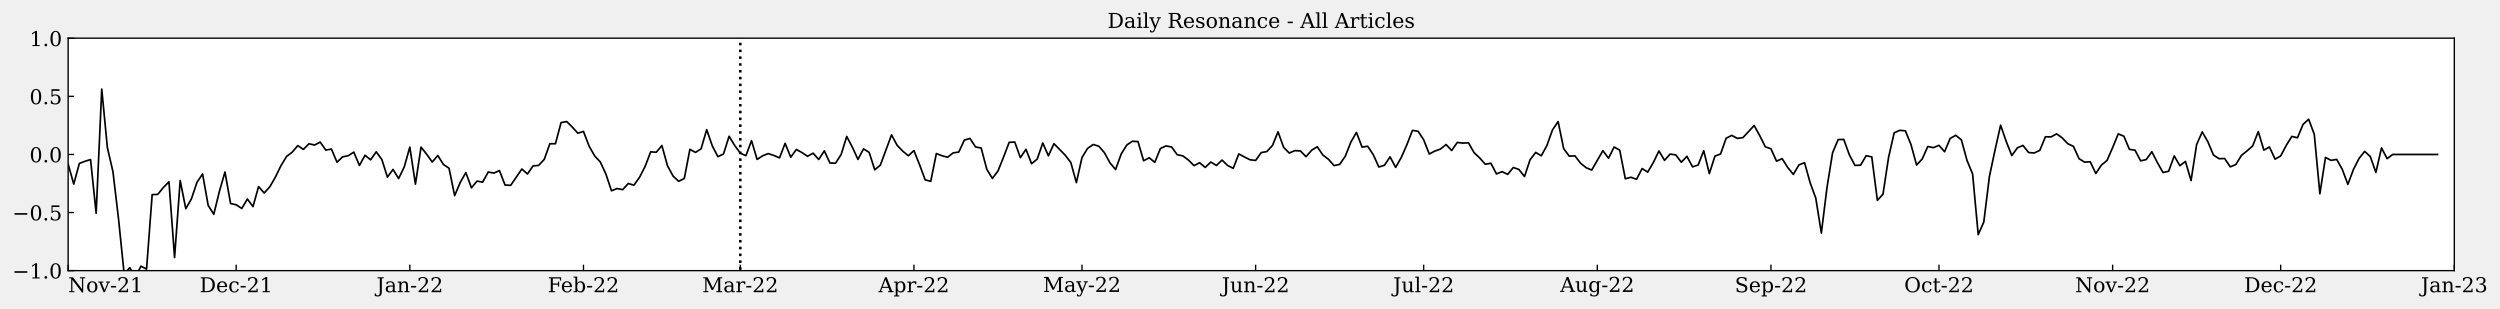
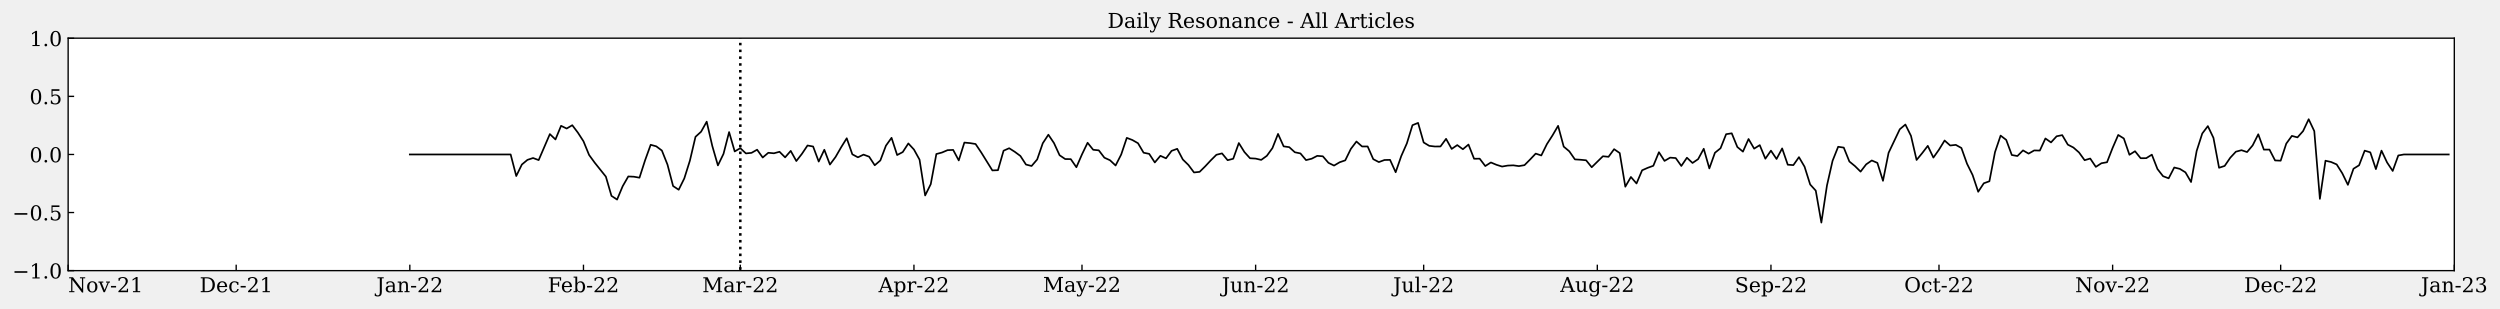
<svg xmlns="http://www.w3.org/2000/svg" xmlns:xlink="http://www.w3.org/1999/xlink" width="1461.55pt" height="180.532pt" viewBox="0 0 1461.55 180.532" version="1.1">
  <defs>
    <style type="text/css">*{stroke-linejoin: round; stroke-linecap: butt}</style>
  </defs>
  <g id="figure_1">
    <g id="patch_1">
      <path d="M 0 180.532  L 1461.55 180.532  L 1461.55 0  L 0 0  L 0 180.532  z " style="fill: none" />
    </g>
    <g id="axes_1">
      <g id="patch_2">
        <path d="M 39.839 158.218  L 1434.839 158.218  L 1434.839 22.318  L 39.839 22.318  z " style="fill: #ffffff" />
      </g>
      <g id="matplotlib.axis_1">
        <g id="xtick_1">
          <g id="line2d_1">
            <defs>
-               <path id="mb154a96043" d="M 0 0  L 0 -3.5  " style="stroke: #000000; stroke-width: 0.8" />
+               <path id="m4c024d1e20" d="M 0 0  L 0 -3.5  " style="stroke: #000000; stroke-width: 0.8" />
            </defs>
            <g>
-               <use xlink:href="#mb154a96043" x="39.839" y="158.218" style="stroke: #000000; stroke-width: 0.8" />
+               <use xlink:href="#m4c024d1e20" x="39.839" y="158.218" style="stroke: #000000; stroke-width: 0.8" />
            </g>
          </g>
          <g id="text_1">
            <g transform="translate(39.83937 170.8363)scale(0.12 -0.12)">
              <defs>
                <path id="DejaVuSerif-4e" d="M 313 0  L 313 331  L 941 331  L 941 4331  L 313 4331  L 313 4666  L 1509 4666  L 4306 984  L 4306 4331  L 3681 4331  L 3681 4666  L 5319 4666  L 5319 4331  L 4691 4331  L 4691 -91  L 4313 -91  L 1325 3841  L 1325 331  L 1953 331  L 1953 0  L 313 0  z " transform="scale(0.015625)" />
                <path id="DejaVuSerif-6f" d="M 1925 219  Q 2388 219 2623 584  Q 2859 950 2859 1663  Q 2859 2375 2623 2739  Q 2388 3103 1925 3103  Q 1463 3103 1227 2739  Q 991 2375 991 1663  Q 991 950 1228 584  Q 1466 219 1925 219  z M 1925 -91  Q 1200 -91 759 389  Q 319 869 319 1663  Q 319 2456 758 2934  Q 1197 3413 1925 3413  Q 2653 3413 3092 2934  Q 3531 2456 3531 1663  Q 3531 869 3092 389  Q 2653 -91 1925 -91  z " transform="scale(0.015625)" />
                <path id="DejaVuSerif-76" d="M 1581 0  L 359 2988  L -19 2988  L -19 3322  L 1509 3322  L 1509 2988  L 978 2988  L 1913 703  L 2847 2988  L 2350 2988  L 2350 3322  L 3597 3322  L 3597 2988  L 3225 2988  L 2003 0  L 1581 0  z " transform="scale(0.015625)" />
                <path id="DejaVuSerif-2d" d="M 281 1959  L 1881 1959  L 1881 1472  L 281 1472  L 281 1959  z " transform="scale(0.015625)" />
                <path id="DejaVuSerif-32" d="M 819 3553  L 469 3553  L 469 4384  Q 803 4563 1142 4656  Q 1481 4750 1806 4750  Q 2534 4750 2956 4397  Q 3378 4044 3378 3438  Q 3378 2753 2422 1800  Q 2347 1728 2309 1691  L 1131 513  L 3078 513  L 3078 1088  L 3444 1088  L 3444 0  L 434 0  L 434 341  L 1850 1753  Q 2319 2222 2519 2614  Q 2719 3006 2719 3438  Q 2719 3909 2473 4175  Q 2228 4441 1797 4441  Q 1350 4441 1106 4219  Q 863 3997 819 3553  z " transform="scale(0.015625)" />
                <path id="DejaVuSerif-31" d="M 909 0  L 909 331  L 1722 331  L 1722 4213  L 781 3603  L 781 4013  L 1919 4750  L 2350 4750  L 2350 331  L 3163 331  L 3163 0  L 909 0  z " transform="scale(0.015625)" />
              </defs>
              <use xlink:href="#DejaVuSerif-4e" />
              <use xlink:href="#DejaVuSerif-6f" x="87.5" />
              <use xlink:href="#DejaVuSerif-76" x="147.705" />
              <use xlink:href="#DejaVuSerif-2d" x="204.199" />
              <use xlink:href="#DejaVuSerif-32" x="237.988" />
              <use xlink:href="#DejaVuSerif-31" x="301.611" />
            </g>
          </g>
        </g>
        <g id="xtick_2">
          <g id="line2d_2">
            <g>
-               <use xlink:href="#mb154a96043" x="138.079" y="158.218" style="stroke: #000000; stroke-width: 0.8" />
+               <use xlink:href="#m4c024d1e20" x="138.079" y="158.218" style="stroke: #000000; stroke-width: 0.8" />
            </g>
          </g>
          <g id="text_2">
            <g transform="translate(116.6944 170.8363)scale(0.12 -0.12)">
              <defs>
                <path id="DejaVuSerif-44" d="M 1581 331  L 2163 331  Q 3072 331 3558 850  Q 4044 1369 4044 2338  Q 4044 3306 3559 3818  Q 3075 4331 2163 4331  L 1581 4331  L 1581 331  z M 353 0  L 353 331  L 947 331  L 947 4331  L 353 4331  L 353 4666  L 2209 4666  Q 3416 4666 4089 4050  Q 4763 3434 4763 2338  Q 4763 1238 4088 619  Q 3413 0 2209 0  L 353 0  z " transform="scale(0.015625)" />
                <path id="DejaVuSerif-65" d="M 3469 1600  L 991 1600  L 991 1575  Q 991 903 1244 561  Q 1497 219 1991 219  Q 2369 219 2611 417  Q 2853 616 2950 1006  L 3413 1006  Q 3275 459 2904 184  Q 2534 -91 1931 -91  Q 1203 -91 761 389  Q 319 869 319 1663  Q 319 2450 753 2931  Q 1188 3413 1894 3413  Q 2647 3413 3050 2948  Q 3453 2484 3469 1600  z M 2791 1931  Q 2772 2513 2545 2808  Q 2319 3103 1894 3103  Q 1497 3103 1269 2806  Q 1041 2509 991 1931  L 2791 1931  z " transform="scale(0.015625)" />
                <path id="DejaVuSerif-63" d="M 3291 997  Q 3169 466 2822 187  Q 2475 -91 1925 -91  Q 1200 -91 759 389  Q 319 869 319 1663  Q 319 2459 759 2936  Q 1200 3413 1925 3413  Q 2241 3413 2553 3339  Q 2866 3266 3181 3116  L 3181 2266  L 2847 2266  Q 2781 2703 2561 2903  Q 2341 3103 1931 3103  Q 1466 3103 1228 2742  Q 991 2381 991 1663  Q 991 944 1227 581  Q 1463 219 1931 219  Q 2303 219 2525 412  Q 2747 606 2828 997  L 3291 997  z " transform="scale(0.015625)" />
              </defs>
              <use xlink:href="#DejaVuSerif-44" />
              <use xlink:href="#DejaVuSerif-65" x="80.176" />
              <use xlink:href="#DejaVuSerif-63" x="139.355" />
              <use xlink:href="#DejaVuSerif-2d" x="195.361" />
              <use xlink:href="#DejaVuSerif-32" x="229.15" />
              <use xlink:href="#DejaVuSerif-31" x="292.773" />
            </g>
          </g>
        </g>
        <g id="xtick_3">
          <g id="line2d_3">
            <g>
-               <use xlink:href="#mb154a96043" x="239.593" y="158.218" style="stroke: #000000; stroke-width: 0.8" />
+               <use xlink:href="#m4c024d1e20" x="239.593" y="158.218" style="stroke: #000000; stroke-width: 0.8" />
            </g>
          </g>
          <g id="text_3">
            <g transform="translate(220.0826 170.8363)scale(0.12 -0.12)">
              <defs>
                <path id="DejaVuSerif-4a" d="M -538 -1119  L -538 -384  L -181 -384  Q -172 -694 -34 -845  Q 103 -997 378 -997  Q 750 -997 897 -762  Q 1044 -528 1044 153  L 1044 4331  L 319 4331  L 319 4666  L 2272 4666  L 2272 4331  L 1678 4331  L 1678 128  Q 1678 -644 1368 -987  Q 1059 -1331 372 -1331  Q 150 -1331 -79 -1278  Q -309 -1225 -538 -1119  z " transform="scale(0.015625)" />
                <path id="DejaVuSerif-61" d="M 2547 1044  L 2547 1747  L 1806 1747  Q 1378 1747 1168 1562  Q 959 1378 959 997  Q 959 650 1171 447  Q 1384 244 1747 244  Q 2106 244 2326 466  Q 2547 688 2547 1044  z M 3122 2075  L 3122 331  L 3634 331  L 3634 0  L 2547 0  L 2547 359  Q 2356 128 2106 18  Q 1856 -91 1522 -91  Q 969 -91 644 203  Q 319 497 319 997  Q 319 1513 691 1797  Q 1063 2081 1741 2081  L 2547 2081  L 2547 2309  Q 2547 2688 2317 2895  Q 2088 3103 1672 3103  Q 1328 3103 1125 2947  Q 922 2791 872 2484  L 575 2484  L 575 3156  Q 875 3284 1158 3348  Q 1441 3413 1709 3413  Q 2400 3413 2761 3070  Q 3122 2728 3122 2075  z " transform="scale(0.015625)" />
                <path id="DejaVuSerif-6e" d="M 263 0  L 263 331  L 781 331  L 781 2988  L 231 2988  L 231 3322  L 1356 3322  L 1356 2731  Q 1516 3069 1770 3241  Q 2025 3413 2363 3413  Q 2913 3413 3172 3097  Q 3431 2781 3431 2113  L 3431 331  L 3944 331  L 3944 0  L 2356 0  L 2356 331  L 2853 331  L 2853 1931  Q 2853 2541 2703 2767  Q 2553 2994 2175 2994  Q 1775 2994 1565 2701  Q 1356 2409 1356 1850  L 1356 331  L 1856 331  L 1856 0  L 263 0  z " transform="scale(0.015625)" />
              </defs>
              <use xlink:href="#DejaVuSerif-4a" />
              <use xlink:href="#DejaVuSerif-61" x="40.088" />
              <use xlink:href="#DejaVuSerif-6e" x="99.707" />
              <use xlink:href="#DejaVuSerif-2d" x="164.111" />
              <use xlink:href="#DejaVuSerif-32" x="197.9" />
              <use xlink:href="#DejaVuSerif-32" x="261.523" />
            </g>
          </g>
        </g>
        <g id="xtick_4">
          <g id="line2d_4">
            <g>
-               <use xlink:href="#mb154a96043" x="341.107" y="158.218" style="stroke: #000000; stroke-width: 0.8" />
+               <use xlink:href="#m4c024d1e20" x="341.107" y="158.218" style="stroke: #000000; stroke-width: 0.8" />
            </g>
          </g>
          <g id="text_4">
            <g transform="translate(320.2185 170.8363)scale(0.12 -0.12)">
              <defs>
                <path id="DejaVuSerif-46" d="M 353 0  L 353 331  L 947 331  L 947 4331  L 353 4331  L 353 4666  L 4172 4666  L 4172 3628  L 3788 3628  L 3788 4281  L 1581 4281  L 1581 2719  L 3175 2719  L 3175 3303  L 3559 3303  L 3559 1753  L 3175 1753  L 3175 2338  L 1581 2338  L 1581 331  L 2328 331  L 2328 0  L 353 0  z " transform="scale(0.015625)" />
                <path id="DejaVuSerif-62" d="M 738 331  L 738 4531  L 184 4531  L 184 4863  L 1313 4863  L 1313 2803  Q 1481 3116 1742 3264  Q 2003 3413 2388 3413  Q 3000 3413 3387 2928  Q 3775 2444 3775 1663  Q 3775 881 3387 395  Q 3000 -91 2388 -91  Q 2003 -91 1742 57  Q 1481 206 1313 519  L 1313 0  L 184 0  L 184 331  L 738 331  z M 1313 1497  Q 1313 897 1542 583  Q 1772 269 2209 269  Q 2650 269 2876 622  Q 3103 975 3103 1663  Q 3103 2353 2876 2703  Q 2650 3053 2209 3053  Q 1772 3053 1542 2737  Q 1313 2422 1313 1825  L 1313 1497  z " transform="scale(0.015625)" />
              </defs>
              <use xlink:href="#DejaVuSerif-46" />
              <use xlink:href="#DejaVuSerif-65" x="63.885" />
              <use xlink:href="#DejaVuSerif-62" x="123.064" />
              <use xlink:href="#DejaVuSerif-2d" x="187.078" />
              <use xlink:href="#DejaVuSerif-32" x="220.867" />
              <use xlink:href="#DejaVuSerif-32" x="284.49" />
            </g>
          </g>
        </g>
        <g id="xtick_5">
          <g id="line2d_5">
            <g>
-               <use xlink:href="#mb154a96043" x="432.797" y="158.218" style="stroke: #000000; stroke-width: 0.8" />
+               <use xlink:href="#m4c024d1e20" x="432.797" y="158.218" style="stroke: #000000; stroke-width: 0.8" />
            </g>
          </g>
          <g id="text_5">
            <g transform="translate(410.5456 170.8363)scale(0.12 -0.12)">
              <defs>
                <path id="DejaVuSerif-4d" d="M 353 0  L 353 331  L 947 331  L 947 4331  L 319 4331  L 319 4666  L 1678 4666  L 3316 1344  L 4953 4666  L 6228 4666  L 6228 4331  L 5606 4331  L 5606 331  L 6203 331  L 6203 0  L 4378 0  L 4378 331  L 4972 331  L 4972 3938  L 3372 684  L 2931 684  L 1331 3938  L 1331 331  L 1925 331  L 1925 0  L 353 0  z " transform="scale(0.015625)" />
                <path id="DejaVuSerif-72" d="M 3059 3328  L 3059 2497  L 2728 2497  Q 2713 2744 2591 2866  Q 2469 2988 2234 2988  Q 1809 2988 1582 2694  Q 1356 2400 1356 1850  L 1356 331  L 2022 331  L 2022 0  L 263 0  L 263 331  L 781 331  L 781 2994  L 231 2994  L 231 3322  L 1356 3322  L 1356 2731  Q 1525 3078 1790 3245  Q 2056 3413 2438 3413  Q 2578 3413 2733 3391  Q 2888 3369 3059 3328  z " transform="scale(0.015625)" />
              </defs>
              <use xlink:href="#DejaVuSerif-4d" />
              <use xlink:href="#DejaVuSerif-61" x="102.393" />
              <use xlink:href="#DejaVuSerif-72" x="162.012" />
              <use xlink:href="#DejaVuSerif-2d" x="209.814" />
              <use xlink:href="#DejaVuSerif-32" x="243.604" />
              <use xlink:href="#DejaVuSerif-32" x="307.227" />
            </g>
          </g>
        </g>
        <g id="xtick_6">
          <g id="line2d_6">
            <g>
-               <use xlink:href="#mb154a96043" x="534.311" y="158.218" style="stroke: #000000; stroke-width: 0.8" />
+               <use xlink:href="#m4c024d1e20" x="534.311" y="158.218" style="stroke: #000000; stroke-width: 0.8" />
            </g>
          </g>
          <g id="text_6">
            <g transform="translate(513.6065 170.8363)scale(0.12 -0.12)">
              <defs>
                <path id="DejaVuSerif-41" d="M 1281 1691  L 2994 1691  L 2138 3909  L 1281 1691  z M -38 0  L -38 331  L 372 331  L 2034 4666  L 2559 4666  L 4225 331  L 4684 331  L 4684 0  L 2988 0  L 2988 331  L 3506 331  L 3116 1356  L 1153 1356  L 763 331  L 1275 331  L 1275 0  L -38 0  z " transform="scale(0.015625)" />
                <path id="DejaVuSerif-70" d="M 1313 1825  L 1313 1497  Q 1313 897 1542 583  Q 1772 269 2209 269  Q 2650 269 2876 622  Q 3103 975 3103 1663  Q 3103 2353 2876 2703  Q 2650 3053 2209 3053  Q 1772 3053 1542 2737  Q 1313 2422 1313 1825  z M 738 2988  L 184 2988  L 184 3322  L 1313 3322  L 1313 2803  Q 1481 3116 1742 3264  Q 2003 3413 2388 3413  Q 3000 3413 3387 2928  Q 3775 2444 3775 1663  Q 3775 881 3387 395  Q 3000 -91 2388 -91  Q 2003 -91 1742 57  Q 1481 206 1313 519  L 1313 -997  L 1856 -997  L 1856 -1331  L 184 -1331  L 184 -997  L 738 -997  L 738 2988  z " transform="scale(0.015625)" />
              </defs>
              <use xlink:href="#DejaVuSerif-41" />
              <use xlink:href="#DejaVuSerif-70" x="72.217" />
              <use xlink:href="#DejaVuSerif-72" x="136.23" />
              <use xlink:href="#DejaVuSerif-2d" x="184.033" />
              <use xlink:href="#DejaVuSerif-32" x="217.822" />
              <use xlink:href="#DejaVuSerif-32" x="281.445" />
            </g>
          </g>
        </g>
        <g id="xtick_7">
          <g id="line2d_7">
            <g>
-               <use xlink:href="#mb154a96043" x="632.551" y="158.218" style="stroke: #000000; stroke-width: 0.8" />
+               <use xlink:href="#m4c024d1e20" x="632.551" y="158.218" style="stroke: #000000; stroke-width: 0.8" />
            </g>
          </g>
          <g id="text_7">
            <g transform="translate(609.7769 170.6656)scale(0.12 -0.12)">
              <defs>
                <path id="DejaVuSerif-79" d="M 1381 -609  L 1600 -56  L 359 2988  L -19 2988  L -19 3322  L 1509 3322  L 1509 2988  L 978 2988  L 1913 703  L 2847 2988  L 2350 2988  L 2350 3322  L 3597 3322  L 3597 2988  L 3225 2988  L 1703 -750  Q 1547 -1138 1356 -1280  Q 1166 -1422 819 -1422  Q 672 -1422 517 -1397  Q 363 -1372 206 -1325  L 206 -691  L 500 -691  Q 519 -903 608 -995  Q 697 -1088 884 -1088  Q 1056 -1088 1161 -992  Q 1266 -897 1381 -609  z " transform="scale(0.015625)" />
              </defs>
              <use xlink:href="#DejaVuSerif-4d" />
              <use xlink:href="#DejaVuSerif-61" x="102.393" />
              <use xlink:href="#DejaVuSerif-79" x="162.012" />
              <use xlink:href="#DejaVuSerif-2d" x="218.506" />
              <use xlink:href="#DejaVuSerif-32" x="252.295" />
              <use xlink:href="#DejaVuSerif-32" x="315.918" />
            </g>
          </g>
        </g>
        <g id="xtick_8">
          <g id="line2d_8">
            <g>
-               <use xlink:href="#mb154a96043" x="734.065" y="158.218" style="stroke: #000000; stroke-width: 0.8" />
+               <use xlink:href="#m4c024d1e20" x="734.065" y="158.218" style="stroke: #000000; stroke-width: 0.8" />
            </g>
          </g>
          <g id="text_8">
            <g transform="translate(714.2675 170.8363)scale(0.12 -0.12)">
              <defs>
                <path id="DejaVuSerif-75" d="M 2266 3322  L 3341 3322  L 3341 331  L 3884 331  L 3884 0  L 2766 0  L 2766 588  Q 2606 256 2353 82  Q 2100 -91 1766 -91  Q 1213 -91 952 223  Q 691 538 691 1209  L 691 2988  L 172 2988  L 172 3322  L 1269 3322  L 1269 1388  Q 1269 781 1417 556  Q 1566 331 1947 331  Q 2347 331 2556 625  Q 2766 919 2766 1478  L 2766 2988  L 2266 2988  L 2266 3322  z " transform="scale(0.015625)" />
              </defs>
              <use xlink:href="#DejaVuSerif-4a" />
              <use xlink:href="#DejaVuSerif-75" x="40.088" />
              <use xlink:href="#DejaVuSerif-6e" x="104.492" />
              <use xlink:href="#DejaVuSerif-2d" x="168.896" />
              <use xlink:href="#DejaVuSerif-32" x="202.686" />
              <use xlink:href="#DejaVuSerif-32" x="266.309" />
            </g>
          </g>
        </g>
        <g id="xtick_9">
          <g id="line2d_9">
            <g>
-               <use xlink:href="#mb154a96043" x="832.304" y="158.218" style="stroke: #000000; stroke-width: 0.8" />
+               <use xlink:href="#m4c024d1e20" x="832.304" y="158.218" style="stroke: #000000; stroke-width: 0.8" />
            </g>
          </g>
          <g id="text_9">
            <g transform="translate(814.4523 170.8363)scale(0.12 -0.12)">
              <defs>
                <path id="DejaVuSerif-6c" d="M 1313 331  L 1856 331  L 1856 0  L 184 0  L 184 331  L 738 331  L 738 4531  L 184 4531  L 184 4863  L 1313 4863  L 1313 331  z " transform="scale(0.015625)" />
              </defs>
              <use xlink:href="#DejaVuSerif-4a" />
              <use xlink:href="#DejaVuSerif-75" x="40.088" />
              <use xlink:href="#DejaVuSerif-6c" x="104.492" />
              <use xlink:href="#DejaVuSerif-2d" x="136.475" />
              <use xlink:href="#DejaVuSerif-32" x="170.264" />
              <use xlink:href="#DejaVuSerif-32" x="233.887" />
            </g>
          </g>
        </g>
        <g id="xtick_10">
          <g id="line2d_10">
            <g>
-               <use xlink:href="#mb154a96043" x="933.818" y="158.218" style="stroke: #000000; stroke-width: 0.8" />
+               <use xlink:href="#m4c024d1e20" x="933.818" y="158.218" style="stroke: #000000; stroke-width: 0.8" />
            </g>
          </g>
          <g id="text_10">
            <g transform="translate(912.117 170.6656)scale(0.12 -0.12)">
              <defs>
                <path id="DejaVuSerif-67" d="M 3359 2988  L 3359 72  Q 3359 -644 2965 -1033  Q 2572 -1422 1844 -1422  Q 1516 -1422 1216 -1362  Q 916 -1303 641 -1184  L 641 -488  L 941 -488  Q 997 -813 1206 -963  Q 1416 -1113 1806 -1113  Q 2313 -1113 2548 -827  Q 2784 -541 2784 72  L 2784 519  Q 2616 206 2355 57  Q 2094 -91 1709 -91  Q 1097 -91 708 395  Q 319 881 319 1663  Q 319 2444 706 2928  Q 1094 3413 1709 3413  Q 2094 3413 2355 3264  Q 2616 3116 2784 2803  L 2784 3322  L 3909 3322  L 3909 2988  L 3359 2988  z M 2784 1825  Q 2784 2422 2554 2737  Q 2325 3053 1888 3053  Q 1444 3053 1217 2703  Q 991 2353 991 1663  Q 991 975 1217 622  Q 1444 269 1888 269  Q 2325 269 2554 583  Q 2784 897 2784 1497  L 2784 1825  z " transform="scale(0.015625)" />
              </defs>
              <use xlink:href="#DejaVuSerif-41" />
              <use xlink:href="#DejaVuSerif-75" x="72.217" />
              <use xlink:href="#DejaVuSerif-67" x="136.621" />
              <use xlink:href="#DejaVuSerif-2d" x="200.635" />
              <use xlink:href="#DejaVuSerif-32" x="234.424" />
              <use xlink:href="#DejaVuSerif-32" x="298.047" />
            </g>
          </g>
        </g>
        <g id="xtick_11">
          <g id="line2d_11">
            <g>
-               <use xlink:href="#mb154a96043" x="1035.332" y="158.218" style="stroke: #000000; stroke-width: 0.8" />
+               <use xlink:href="#m4c024d1e20" x="1035.332" y="158.218" style="stroke: #000000; stroke-width: 0.8" />
            </g>
          </g>
          <g id="text_11">
            <g transform="translate(1014.167 170.8363)scale(0.12 -0.12)">
              <defs>
                <path id="DejaVuSerif-53" d="M 594 225  L 594 1288  L 953 1284  Q 969 753 1261 498  Q 1553 244 2150 244  Q 2706 244 2998 464  Q 3291 684 3291 1106  Q 3291 1444 3114 1625  Q 2938 1806 2369 1978  L 1753 2163  Q 1084 2366 811 2669  Q 538 2972 538 3500  Q 538 4094 959 4422  Q 1381 4750 2144 4750  Q 2469 4750 2856 4679  Q 3244 4609 3681 4475  L 3681 3481  L 3328 3481  Q 3275 3975 2998 4195  Q 2722 4416 2156 4416  Q 1663 4416 1405 4214  Q 1147 4013 1147 3628  Q 1147 3294 1340 3103  Q 1534 2913 2163 2725  L 2741 2553  Q 3375 2363 3645 2067  Q 3916 1772 3916 1275  Q 3916 597 3481 253  Q 3047 -91 2188 -91  Q 1803 -91 1404 -12  Q 1006 66 594 225  z " transform="scale(0.015625)" />
              </defs>
              <use xlink:href="#DejaVuSerif-53" />
              <use xlink:href="#DejaVuSerif-65" x="68.506" />
              <use xlink:href="#DejaVuSerif-70" x="127.686" />
              <use xlink:href="#DejaVuSerif-2d" x="191.699" />
              <use xlink:href="#DejaVuSerif-32" x="225.488" />
              <use xlink:href="#DejaVuSerif-32" x="289.111" />
            </g>
          </g>
        </g>
        <g id="xtick_12">
          <g id="line2d_12">
            <g>
-               <use xlink:href="#mb154a96043" x="1133.572" y="158.218" style="stroke: #000000; stroke-width: 0.8" />
+               <use xlink:href="#m4c024d1e20" x="1133.572" y="158.218" style="stroke: #000000; stroke-width: 0.8" />
            </g>
          </g>
          <g id="text_12">
            <g transform="translate(1113.219 170.8363)scale(0.12 -0.12)">
              <defs>
                <path id="DejaVuSerif-4f" d="M 2625 244  Q 3391 244 3781 770  Q 4172 1297 4172 2328  Q 4172 3363 3781 3889  Q 3391 4416 2625 4416  Q 1856 4416 1465 3889  Q 1075 3363 1075 2328  Q 1075 1297 1465 770  Q 1856 244 2625 244  z M 2625 -91  Q 2150 -91 1751 65  Q 1353 222 1050 525  Q 700 875 529 1319  Q 359 1763 359 2328  Q 359 2894 529 3339  Q 700 3784 1050 4134  Q 1356 4441 1750 4595  Q 2144 4750 2625 4750  Q 3641 4750 4266 4084  Q 4891 3419 4891 2328  Q 4891 1769 4719 1320  Q 4547 872 4197 525  Q 3891 219 3497 64  Q 3103 -91 2625 -91  z " transform="scale(0.015625)" />
                <path id="DejaVuSerif-74" d="M 691 2988  L 184 2988  L 184 3322  L 691 3322  L 691 4353  L 1269 4353  L 1269 3322  L 2350 3322  L 2350 2988  L 1269 2988  L 1269 878  Q 1269 456 1350 337  Q 1431 219 1650 219  Q 1875 219 1978 351  Q 2081 484 2088 781  L 2522 781  Q 2497 328 2275 118  Q 2053 -91 1600 -91  Q 1103 -91 897 129  Q 691 350 691 878  L 691 2988  z " transform="scale(0.015625)" />
              </defs>
              <use xlink:href="#DejaVuSerif-4f" />
              <use xlink:href="#DejaVuSerif-63" x="81.982" />
              <use xlink:href="#DejaVuSerif-74" x="137.988" />
              <use xlink:href="#DejaVuSerif-2d" x="178.174" />
              <use xlink:href="#DejaVuSerif-32" x="211.963" />
              <use xlink:href="#DejaVuSerif-32" x="275.586" />
            </g>
          </g>
        </g>
        <g id="xtick_13">
          <g id="line2d_13">
            <g>
-               <use xlink:href="#mb154a96043" x="1235.086" y="158.218" style="stroke: #000000; stroke-width: 0.8" />
+               <use xlink:href="#m4c024d1e20" x="1235.086" y="158.218" style="stroke: #000000; stroke-width: 0.8" />
            </g>
          </g>
          <g id="text_13">
            <g transform="translate(1213.171 170.8363)scale(0.12 -0.12)">
              <use xlink:href="#DejaVuSerif-4e" />
              <use xlink:href="#DejaVuSerif-6f" x="87.5" />
              <use xlink:href="#DejaVuSerif-76" x="147.705" />
              <use xlink:href="#DejaVuSerif-2d" x="204.199" />
              <use xlink:href="#DejaVuSerif-32" x="237.988" />
              <use xlink:href="#DejaVuSerif-32" x="301.611" />
            </g>
          </g>
        </g>
        <g id="xtick_14">
          <g id="line2d_14">
            <g>
-               <use xlink:href="#mb154a96043" x="1333.325" y="158.218" style="stroke: #000000; stroke-width: 0.8" />
+               <use xlink:href="#m4c024d1e20" x="1333.325" y="158.218" style="stroke: #000000; stroke-width: 0.8" />
            </g>
          </g>
          <g id="text_14">
            <g transform="translate(1311.941 170.8363)scale(0.12 -0.12)">
              <use xlink:href="#DejaVuSerif-44" />
              <use xlink:href="#DejaVuSerif-65" x="80.176" />
              <use xlink:href="#DejaVuSerif-63" x="139.355" />
              <use xlink:href="#DejaVuSerif-2d" x="195.361" />
              <use xlink:href="#DejaVuSerif-32" x="229.15" />
              <use xlink:href="#DejaVuSerif-32" x="292.773" />
            </g>
          </g>
        </g>
        <g id="xtick_15">
          <g id="line2d_15">
            <g>
-               <use xlink:href="#mb154a96043" x="1434.839" y="158.218" style="stroke: #000000; stroke-width: 0.8" />
+               <use xlink:href="#m4c024d1e20" x="1434.839" y="158.218" style="stroke: #000000; stroke-width: 0.8" />
            </g>
          </g>
          <g id="text_15">
            <g transform="translate(1415.329 170.8363)scale(0.12 -0.12)">
              <defs>
                <path id="DejaVuSerif-33" d="M 622 4469  Q 988 4606 1323 4678  Q 1659 4750 1953 4750  Q 2638 4750 3022 4454  Q 3406 4159 3406 3634  Q 3406 3213 3140 2930  Q 2875 2647 2388 2547  Q 2963 2466 3280 2130  Q 3597 1794 3597 1259  Q 3597 606 3158 257  Q 2719 -91 1894 -91  Q 1528 -91 1179 -12  Q 831 66 488 225  L 488 1131  L 838 1131  Q 869 681 1141 450  Q 1413 219 1906 219  Q 2384 219 2661 495  Q 2938 772 2938 1253  Q 2938 1803 2653 2086  Q 2369 2369 1819 2369  L 1522 2369  L 1522 2688  L 1678 2688  Q 2225 2688 2498 2914  Q 2772 3141 2772 3597  Q 2772 4006 2547 4223  Q 2322 4441 1900 4441  Q 1478 4441 1245 4241  Q 1013 4041 972 3647  L 622 3647  L 622 4469  z " transform="scale(0.015625)" />
              </defs>
              <use xlink:href="#DejaVuSerif-4a" />
              <use xlink:href="#DejaVuSerif-61" x="40.088" />
              <use xlink:href="#DejaVuSerif-6e" x="99.707" />
              <use xlink:href="#DejaVuSerif-2d" x="164.111" />
              <use xlink:href="#DejaVuSerif-32" x="197.9" />
              <use xlink:href="#DejaVuSerif-33" x="261.523" />
            </g>
          </g>
        </g>
      </g>
      <g id="matplotlib.axis_2">
        <g id="ytick_1">
          <g id="line2d_16">
            <defs>
-               <path id="m346a42e5dd" d="M 0 0  L 3.5 0  " style="stroke: #000000; stroke-width: 0.8" />
+               <path id="m99fa14d988" d="M 0 0  L 3.5 0  " style="stroke: #000000; stroke-width: 0.8" />
            </defs>
            <g>
-               <use xlink:href="#m346a42e5dd" x="39.839" y="158.218" style="stroke: #000000; stroke-width: 0.8" />
+               <use xlink:href="#m99fa14d988" x="39.839" y="158.218" style="stroke: #000000; stroke-width: 0.8" />
            </g>
          </g>
          <g id="text_16">
            <g transform="translate(7.2 162.7772)scale(0.12 -0.12)">
              <defs>
                <path id="DejaVuSerif-2212" d="M 678 2259  L 4684 2259  L 4684 1753  L 678 1753  L 678 2259  z " transform="scale(0.015625)" />
                <path id="DejaVuSerif-2e" d="M 603 325  Q 603 500 722 622  Q 841 744 1019 744  Q 1191 744 1312 622  Q 1434 500 1434 325  Q 1434 153 1312 31  Q 1191 -91 1019 -91  Q 841 -91 722 29  Q 603 150 603 325  z " transform="scale(0.015625)" />
                <path id="DejaVuSerif-30" d="M 2034 219  Q 2513 219 2750 744  Q 2988 1269 2988 2328  Q 2988 3391 2750 3916  Q 2513 4441 2034 4441  Q 1556 4441 1318 3916  Q 1081 3391 1081 2328  Q 1081 1269 1318 744  Q 1556 219 2034 219  z M 2034 -91  Q 1275 -91 848 546  Q 422 1184 422 2328  Q 422 3475 848 4112  Q 1275 4750 2034 4750  Q 2797 4750 3222 4112  Q 3647 3475 3647 2328  Q 3647 1184 3222 546  Q 2797 -91 2034 -91  z " transform="scale(0.015625)" />
              </defs>
              <use xlink:href="#DejaVuSerif-2212" />
              <use xlink:href="#DejaVuSerif-31" x="83.789" />
              <use xlink:href="#DejaVuSerif-2e" x="147.412" />
              <use xlink:href="#DejaVuSerif-30" x="179.199" />
            </g>
          </g>
        </g>
        <g id="ytick_2">
          <g id="line2d_17">
            <g>
-               <use xlink:href="#m346a42e5dd" x="39.839" y="124.26" style="stroke: #000000; stroke-width: 0.8" />
+               <use xlink:href="#m99fa14d988" x="39.839" y="124.26" style="stroke: #000000; stroke-width: 0.8" />
            </g>
          </g>
          <g id="text_17">
            <g transform="translate(7.2 128.8192)scale(0.12 -0.12)">
              <defs>
                <path id="DejaVuSerif-35" d="M 3219 4666  L 3219 4153  L 1081 4153  L 1081 2816  Q 1244 2928 1461 2984  Q 1678 3041 1947 3041  Q 2703 3041 3140 2622  Q 3578 2203 3578 1478  Q 3578 738 3136 323  Q 2694 -91 1894 -91  Q 1572 -91 1234 -12  Q 897 66 544 225  L 544 1131  L 897 1131  Q 925 688 1179 453  Q 1434 219 1894 219  Q 2388 219 2653 544  Q 2919 869 2919 1478  Q 2919 2084 2655 2407  Q 2391 2731 1894 2731  Q 1613 2731 1398 2631  Q 1184 2531 1019 2322  L 750 2322  L 750 4666  L 3219 4666  z " transform="scale(0.015625)" />
              </defs>
              <use xlink:href="#DejaVuSerif-2212" />
              <use xlink:href="#DejaVuSerif-30" x="83.789" />
              <use xlink:href="#DejaVuSerif-2e" x="147.412" />
              <use xlink:href="#DejaVuSerif-35" x="179.199" />
            </g>
          </g>
        </g>
        <g id="ytick_3">
          <g id="line2d_18">
            <g>
-               <use xlink:href="#m346a42e5dd" x="39.839" y="90.302" style="stroke: #000000; stroke-width: 0.8" />
+               <use xlink:href="#m99fa14d988" x="39.839" y="90.302" style="stroke: #000000; stroke-width: 0.8" />
            </g>
          </g>
          <g id="text_18">
            <g transform="translate(17.25562 94.86115)scale(0.12 -0.12)">
              <use xlink:href="#DejaVuSerif-30" />
              <use xlink:href="#DejaVuSerif-2e" x="63.623" />
              <use xlink:href="#DejaVuSerif-30" x="95.41" />
            </g>
          </g>
        </g>
        <g id="ytick_4">
          <g id="line2d_19">
            <g>
-               <use xlink:href="#m346a42e5dd" x="39.839" y="56.344" style="stroke: #000000; stroke-width: 0.8" />
+               <use xlink:href="#m99fa14d988" x="39.839" y="56.344" style="stroke: #000000; stroke-width: 0.8" />
            </g>
          </g>
          <g id="text_19">
            <g transform="translate(17.25562 60.90313)scale(0.12 -0.12)">
              <use xlink:href="#DejaVuSerif-30" />
              <use xlink:href="#DejaVuSerif-2e" x="63.623" />
              <use xlink:href="#DejaVuSerif-35" x="95.41" />
            </g>
          </g>
        </g>
        <g id="ytick_5">
          <g id="line2d_20">
            <g>
-               <use xlink:href="#m346a42e5dd" x="39.839" y="22.386" style="stroke: #000000; stroke-width: 0.8" />
+               <use xlink:href="#m99fa14d988" x="39.839" y="22.386" style="stroke: #000000; stroke-width: 0.8" />
            </g>
          </g>
          <g id="text_20">
            <g transform="translate(17.25562 26.9451)scale(0.12 -0.12)">
              <use xlink:href="#DejaVuSerif-31" />
              <use xlink:href="#DejaVuSerif-2e" x="63.623" />
              <use xlink:href="#DejaVuSerif-30" x="95.41" />
            </g>
          </g>
        </g>
      </g>
      <g id="line2d_21">
-         <path d="M 36.565 89.567  L 39.839 95.966  L 43.114 107.61  L 46.389 95.552  L 49.663 94.297  L 52.938 93.266  L 56.213 124.681  L 59.487 52.105  L 62.762 86.248  L 66.037 100.439  L 69.311 128.124  L 72.586 160.212  L 75.861 156.502  L 79.135 161.949  L 82.41 155.625  L 85.684 157.326  L 88.959 113.799  L 92.234 113.631  L 95.508 109.608  L 98.783 106.297  L 102.058 150.535  L 105.332 105.547  L 108.607 121.996  L 111.882 116.309  L 115.156 106.594  L 118.431 101.727  L 121.706 120.069  L 124.98 125.29  L 128.255 111.895  L 131.53 100.574  L 134.804 119.003  L 138.079 119.698  L 141.353 121.879  L 144.628 116.37  L 147.903 120.78  L 151.177 109.098  L 154.452 112.817  L 157.727 109.225  L 161.001 103.548  L 164.276 96.819  L 167.551 91.448  L 170.825 88.965  L 174.1 85.134  L 177.375 87.327  L 180.649 84.049  L 183.924 84.797  L 187.199 83.064  L 190.473 87.755  L 193.748 87.148  L 197.022 94.824  L 200.297 91.701  L 203.572 91.03  L 206.846 88.942  L 210.121 96.721  L 213.396 90.788  L 216.67 93.416  L 219.945 88.779  L 223.22 93.222  L 226.494 103.529  L 229.769 99.062  L 233.044 104.367  L 236.318 97.617  L 239.593 86.007  L 242.868 107.637  L 246.142 86.001  L 249.417 90.16  L 252.691 94.715  L 255.966 90.915  L 259.241 96.176  L 262.515 98.337  L 265.79 114.361  L 269.065 106.661  L 272.339 100.902  L 275.614 109.795  L 278.889 105.867  L 282.163 106.499  L 285.438 100.568  L 288.713 101.178  L 291.987 99.747  L 295.262 108.165  L 298.537 108.362  L 305.086 98.829  L 308.361 101.705  L 311.635 97.003  L 314.91 96.693  L 318.184 93.158  L 321.459 84.049  L 324.734 84.015  L 328.008 71.677  L 331.283 71.047  L 334.558 74.278  L 337.832 77.875  L 341.107 76.848  L 344.382 85.387  L 347.656 91.163  L 350.931 94.671  L 354.206 101.714  L 357.48 111.513  L 360.755 110.235  L 364.03 110.873  L 367.304 107.269  L 370.579 108.27  L 373.853 103.712  L 377.128 97.343  L 380.403 88.779  L 383.677 88.995  L 386.952 85.111  L 390.227 96.904  L 393.501 102.966  L 396.776 106  L 400.051 104.343  L 403.325 87.317  L 406.6 89.092  L 409.875 86.991  L 413.149 75.772  L 416.424 85.311  L 419.699 91.578  L 422.973 90.026  L 426.248 79.671  L 429.522 85.055  L 432.797 89.565  L 436.072 91.017  L 439.346 82.23  L 442.621 93.178  L 445.896 91.063  L 449.17 89.791  L 452.445 90.903  L 455.72 92.295  L 458.994 83.804  L 462.269 91.913  L 465.544 87.419  L 468.818 89.172  L 472.093 91.358  L 475.368 89.556  L 478.642 93.239  L 481.917 88.207  L 485.191 95.291  L 488.466 95.414  L 491.741 90.345  L 495.015 79.774  L 498.29 86.029  L 501.565 93.206  L 504.839 87.041  L 508.114 89.077  L 511.389 99.245  L 514.663 96.538  L 521.213 78.861  L 524.487 84.964  L 527.762 88.355  L 531.037 91.044  L 534.311 88.05  L 537.586 96.258  L 540.861 105.114  L 544.135 106.012  L 547.41 89.773  L 550.684 91.036  L 553.959 91.916  L 557.234 89.396  L 560.508 88.889  L 563.783 81.915  L 567.058 80.928  L 570.332 85.927  L 573.607 86.516  L 576.882 98.931  L 580.156 104.307  L 583.431 99.981  L 586.706 91.82  L 589.98 83.196  L 593.255 83.069  L 596.53 92.148  L 599.804 87.301  L 603.079 95.692  L 606.353 93.034  L 609.628 83.617  L 612.903 91.068  L 616.177 84.008  L 622.727 90.703  L 626.001 94.949  L 629.276 106.766  L 632.551 92.066  L 635.825 86.755  L 639.1 84.488  L 642.375 85.454  L 645.649 89.247  L 648.924 95.223  L 652.199 99.108  L 655.473 90.032  L 658.748 84.771  L 662.022 82.578  L 665.297 82.783  L 668.572 93.951  L 671.846 92.261  L 675.121 94.878  L 678.396 86.832  L 681.67 85.297  L 684.945 85.931  L 688.22 90.46  L 691.494 91.117  L 694.769 93.554  L 698.044 96.844  L 701.318 95.145  L 704.593 97.888  L 707.868 94.727  L 711.142 96.719  L 714.417 93.584  L 717.691 96.728  L 720.966 98.397  L 724.241 89.993  L 727.515 91.774  L 730.79 93.402  L 734.065 93.793  L 737.339 89.204  L 740.614 88.599  L 743.889 85.089  L 747.163 77.068  L 750.438 86.138  L 753.713 89.462  L 756.987 88.056  L 760.262 88.257  L 763.537 91.601  L 766.811 87.83  L 770.086 85.789  L 773.361 90.611  L 776.635 93.118  L 779.91 96.813  L 783.184 96.095  L 786.459 91.386  L 789.734 83.091  L 793.008 77.413  L 796.283 85.986  L 799.558 85.493  L 802.832 90.404  L 806.107 97.641  L 809.382 96.622  L 812.656 91.709  L 815.931 97.853  L 819.206 92.054  L 822.48 84.648  L 825.755 76.215  L 829.03 76.75  L 832.304 81.701  L 835.579 90.028  L 838.853 88.323  L 842.128 87.128  L 845.403 84.488  L 848.677 87.976  L 851.952 83.298  L 855.227 83.652  L 858.501 83.487  L 861.776 89.254  L 865.051 92.33  L 868.325 96.032  L 871.6 95.437  L 874.875 101.66  L 878.149 100.357  L 881.424 101.93  L 884.699 97.911  L 887.973 99.067  L 891.248 103.215  L 894.522 93.367  L 897.797 89.121  L 901.072 91.063  L 904.346 85.071  L 907.621 75.932  L 910.896 71.083  L 914.17 86.937  L 917.445 91.307  L 920.72 91.101  L 923.994 95.377  L 927.269 98.039  L 930.544 99.424  L 937.093 88.076  L 940.368 92.507  L 943.642 85.93  L 946.917 87.778  L 950.191 104.509  L 953.466 103.634  L 956.741 104.83  L 960.015 98.55  L 963.29 100.607  L 966.565 95.036  L 969.839 88.254  L 973.114 93.713  L 976.389 90.075  L 979.663 90.547  L 982.938 94.838  L 986.213 91.412  L 989.487 97.544  L 992.762 96.487  L 996.037 88.101  L 999.311 101.485  L 1002.586 91.256  L 1005.861 90.034  L 1009.135 80.837  L 1012.41 79.14  L 1015.684 80.915  L 1018.959 80.454  L 1025.508 73.376  L 1028.783 79.305  L 1032.058 85.853  L 1035.332 86.965  L 1038.607 94.223  L 1041.882 92.754  L 1045.156 97.932  L 1048.431 101.962  L 1051.706 96.397  L 1054.98 95.118  L 1058.255 106.871  L 1061.53 115.785  L 1064.804 136.228  L 1068.079 109.765  L 1071.353 89.349  L 1074.628 81.592  L 1077.903 81.523  L 1081.177 90.529  L 1084.452 96.708  L 1087.727 96.549  L 1091.001 91.024  L 1094.276 91.731  L 1097.551 117.139  L 1100.825 113.561  L 1104.1 91.981  L 1107.375 77.655  L 1110.649 76.184  L 1113.924 76.512  L 1117.199 84.503  L 1120.473 96.476  L 1123.748 92.971  L 1127.022 85.656  L 1130.297 86.323  L 1133.572 84.964  L 1136.846 88.691  L 1140.121 80.908  L 1143.396 79.108  L 1146.67 81.79  L 1149.945 93.776  L 1153.22 101.706  L 1156.494 137.167  L 1159.769 129.801  L 1163.044 103.216  L 1166.318 87.766  L 1169.593 73.204  L 1172.868 82.693  L 1176.142 90.956  L 1179.417 86.413  L 1182.691 85.033  L 1185.966 89.176  L 1189.241 89.433  L 1192.515 87.88  L 1195.79 79.97  L 1199.065 80.04  L 1202.339 78.259  L 1205.614 80.606  L 1208.889 84.039  L 1212.163 85.559  L 1215.438 92.761  L 1218.713 94.783  L 1221.987 94.559  L 1225.262 101.433  L 1228.537 96.491  L 1231.811 93.803  L 1235.086 86.32  L 1238.361 78.277  L 1241.635 79.607  L 1244.91 87.305  L 1248.184 87.822  L 1251.459 94.024  L 1254.734 93.283  L 1258.008 88.708  L 1261.283 95.127  L 1264.558 100.866  L 1267.832 100.115  L 1271.107 91.173  L 1274.382 96.881  L 1277.656 94.401  L 1280.931 105.554  L 1284.206 84.45  L 1287.48 77.143  L 1290.755 82.888  L 1294.03 90.624  L 1297.304 92.786  L 1300.579 92.673  L 1303.853 97.55  L 1307.128 96.171  L 1310.403 90.836  L 1313.677 88.202  L 1316.952 85.322  L 1320.227 76.935  L 1323.501 87.758  L 1326.776 85.94  L 1330.051 93.035  L 1333.325 91.178  L 1336.6 84.987  L 1339.875 79.743  L 1343.149 80.527  L 1346.424 72.7  L 1349.699 69.723  L 1352.973 78.543  L 1356.248 113.286  L 1359.522 92.057  L 1362.797 93.746  L 1366.072 93.191  L 1369.346 99.032  L 1372.621 107.768  L 1375.896 98.998  L 1379.17 92.591  L 1382.445 88.503  L 1385.72 91.524  L 1388.994 100.796  L 1392.269 86.482  L 1395.544 92.74  L 1398.818 90.302  L 1425.015 90.302  L 1425.015 90.302  " clip-path="url(#p3a345222f6)" style="fill: none; stroke: #000000; stroke-linecap: square" />
+         <path d="M 239.593 90.302  L 298.537 90.302  L 301.811 102.901  L 305.086 96.188  L 308.361 93.456  L 311.635 92.378  L 314.91 93.593  L 321.459 78.395  L 324.734 81.521  L 328.008 73.556  L 331.283 75.142  L 334.558 73.202  L 337.832 77.531  L 341.107 82.583  L 344.382 90.58  L 347.656 95.081  L 354.206 103.27  L 357.48 114.521  L 360.755 116.669  L 364.03 108.865  L 367.304 103.161  L 370.579 103.307  L 373.853 103.883  L 377.128 93.706  L 380.403 84.645  L 383.677 85.551  L 386.952 88.017  L 390.227 96.237  L 393.501 108.763  L 396.776 110.922  L 400.051 104.311  L 403.325 93.923  L 406.6 79.981  L 409.875 76.993  L 413.149 71.131  L 416.424 85.35  L 419.699 96.692  L 422.973 89.952  L 426.248 77.216  L 429.522 88.53  L 432.797 86.627  L 436.072 89.689  L 439.346 89.362  L 442.621 87.517  L 445.896 92.079  L 449.17 89.311  L 452.445 89.617  L 455.72 88.727  L 458.994 91.993  L 462.269 88.211  L 465.544 94.13  L 468.818 89.948  L 472.093 85.051  L 475.368 85.654  L 478.642 94.446  L 481.917 87.547  L 485.191 96.197  L 488.466 91.796  L 491.741 86.117  L 495.015 80.836  L 498.29 90.217  L 501.565 91.977  L 504.839 90.39  L 508.114 91.604  L 511.389 96.608  L 514.663 93.813  L 517.938 85.151  L 521.213 80.572  L 524.487 90.631  L 527.762 88.906  L 531.037 83.863  L 534.311 87.414  L 537.586 93.34  L 540.861 114.26  L 544.135 107.666  L 547.41 90.046  L 550.684 89.173  L 553.959 87.781  L 557.234 87.639  L 560.508 93.78  L 563.783 83.353  L 567.058 83.661  L 570.332 84.183  L 573.607 89.071  L 580.156 99.624  L 583.431 99.495  L 586.706 88.104  L 589.98 86.651  L 593.255 88.745  L 596.53 91.164  L 599.804 96.197  L 603.079 97.04  L 606.353 93.221  L 609.628 83.737  L 612.903 78.761  L 616.177 83.635  L 619.452 90.752  L 622.727 92.977  L 626.001 93.028  L 629.276 97.766  L 632.551 90.251  L 635.825 83.466  L 639.1 87.56  L 642.375 87.894  L 645.649 92.187  L 648.924 93.681  L 652.199 96.744  L 655.473 90.329  L 658.748 80.601  L 662.022 81.862  L 665.297 83.731  L 668.572 89.282  L 671.846 89.946  L 675.121 94.964  L 678.396 91.081  L 681.67 92.561  L 684.945 88.186  L 688.22 87.005  L 691.494 93.235  L 694.769 96.438  L 698.044 100.821  L 701.318 100.467  L 704.593 97.234  L 707.868 93.728  L 711.142 90.483  L 714.417 89.672  L 717.691 93.655  L 720.966 92.809  L 724.241 83.634  L 727.515 88.889  L 730.79 92.518  L 734.065 92.717  L 737.339 93.48  L 740.614 91.104  L 743.889 86.586  L 747.163 78.298  L 750.438 85.563  L 753.713 86.028  L 756.987 89.01  L 760.262 89.695  L 763.537 93.597  L 766.811 92.798  L 770.086 91.112  L 773.361 91.372  L 776.635 95.192  L 779.91 96.798  L 783.184 94.864  L 786.459 93.739  L 789.734 87.055  L 793.008 82.736  L 796.283 85.624  L 799.558 85.623  L 802.832 93.046  L 806.107 94.761  L 809.382 93.539  L 812.656 93.464  L 815.931 100.683  L 819.206 91.224  L 822.48 83.818  L 825.755 73.187  L 829.03 71.852  L 832.304 83.299  L 835.579 85.265  L 838.853 85.647  L 842.128 85.623  L 845.403 81.176  L 848.677 87.055  L 851.952 84.825  L 855.227 87.243  L 858.501 84.513  L 861.776 92.81  L 865.051 92.762  L 868.325 97.074  L 871.6 94.978  L 874.875 96.351  L 878.149 97.37  L 881.424 96.798  L 884.699 96.658  L 887.973 97.109  L 891.248 96.548  L 894.522 93.254  L 897.797 89.797  L 901.072 90.885  L 904.346 84.264  L 907.621 79.167  L 910.896 73.576  L 914.17 85.712  L 917.445 88.462  L 920.72 93.182  L 923.994 93.386  L 927.269 93.705  L 930.544 97.769  L 937.093 91.344  L 940.368 91.672  L 943.642 87.211  L 946.917 89.469  L 950.191 109.134  L 953.466 103.473  L 956.741 107.254  L 960.015 99.557  L 963.29 98.106  L 966.565 96.918  L 969.839 88.983  L 973.114 94.064  L 976.389 92.15  L 979.663 92.407  L 982.938 97.015  L 986.213 92.218  L 989.487 95.275  L 992.762 93.026  L 996.037 86.967  L 999.311 98.451  L 1002.586 89.309  L 1005.861 86.671  L 1009.135 78.449  L 1012.41 77.933  L 1015.684 85.947  L 1018.959 88.644  L 1022.234 81.272  L 1025.508 86.894  L 1028.783 84.851  L 1032.058 92.78  L 1035.332 88.082  L 1038.607 92.938  L 1041.882 86.765  L 1045.156 96.291  L 1048.431 96.532  L 1051.706 91.884  L 1054.98 97.463  L 1058.255 107.846  L 1061.53 111.452  L 1064.804 130.115  L 1068.079 108.449  L 1071.353 94.014  L 1074.628 85.804  L 1077.903 86.295  L 1081.177 94.416  L 1084.452 97.099  L 1087.727 100.336  L 1091.001 96.084  L 1094.276 93.816  L 1097.551 95.219  L 1100.825 105.684  L 1104.1 89.34  L 1110.649 75.574  L 1113.924 72.807  L 1117.199 79.419  L 1120.473 93.504  L 1123.748 89.529  L 1127.022 85.274  L 1130.297 92.131  L 1133.572 87.484  L 1136.846 82.153  L 1140.121 85.062  L 1143.396 84.697  L 1146.67 86.509  L 1149.945 95.687  L 1153.22 102.32  L 1156.494 112.105  L 1159.769 107.148  L 1163.044 105.971  L 1166.318 88.933  L 1169.593 79.277  L 1172.868 81.78  L 1176.142 90.62  L 1179.417 91.219  L 1182.691 87.921  L 1185.966 89.811  L 1189.241 87.94  L 1192.515 88.029  L 1195.79 80.957  L 1199.065 83.252  L 1202.339 79.673  L 1205.614 78.996  L 1208.889 84.557  L 1212.163 86.252  L 1215.438 89.134  L 1218.713 93.659  L 1221.987 92.682  L 1225.262 97.555  L 1228.537 95.434  L 1231.811 94.841  L 1235.086 86.441  L 1238.361 78.905  L 1241.635 80.957  L 1244.91 90.481  L 1248.184 88.41  L 1251.459 92.493  L 1254.734 92.465  L 1258.008 90.421  L 1261.283 98.798  L 1264.558 103.001  L 1267.832 104.249  L 1271.107 97.922  L 1274.382 98.728  L 1277.656 100.762  L 1280.931 106.406  L 1284.206 88.256  L 1287.48 78.054  L 1290.755 73.731  L 1294.03 80.595  L 1297.304 98.082  L 1300.579 96.999  L 1303.853 92.219  L 1307.128 88.686  L 1310.403 87.801  L 1313.677 88.902  L 1316.952 84.989  L 1320.227 78.504  L 1323.501 87.478  L 1326.776 87.443  L 1330.051 93.794  L 1333.325 93.939  L 1336.6 83.96  L 1339.875 79.447  L 1343.149 80.315  L 1346.424 76.646  L 1349.699 69.712  L 1352.973 76.646  L 1356.248 116.236  L 1359.522 93.96  L 1362.797 94.707  L 1366.072 96.126  L 1369.346 101.314  L 1372.621 108.054  L 1375.896 98.655  L 1379.17 96.619  L 1382.445 88.071  L 1385.72 89.059  L 1388.994 98.856  L 1392.269 88.068  L 1395.544 95.004  L 1398.818 99.934  L 1402.093 90.889  L 1405.368 90.302  L 1431.565 90.302  L 1431.565 90.302  " clip-path="url(#pf4129950cb)" style="fill: none; stroke: #000000; stroke-linecap: square" />
      </g>
      <g id="LineCollection_1">
-         <path d="M 432.797 181.532  L 432.797 -1  " clip-path="url(#p3a345222f6)" style="fill: none; stroke-dasharray: 1.5,2.475; stroke-dashoffset: 0; stroke: #000000; stroke-width: 1.5" />
+         <path d="M 432.797 181.532  L 432.797 -1  " clip-path="url(#pf4129950cb)" style="fill: none; stroke-dasharray: 1.5,2.475; stroke-dashoffset: 0; stroke: #000000; stroke-width: 1.5" />
      </g>
      <g id="patch_3">
        <path d="M 39.839 158.218  L 39.839 22.318  " style="fill: none; stroke: #000000; stroke-width: 0.8; stroke-linejoin: miter; stroke-linecap: square" />
      </g>
      <g id="patch_4">
        <path d="M 1434.839 158.218  L 1434.839 22.318  " style="fill: none; stroke: #000000; stroke-width: 0.8; stroke-linejoin: miter; stroke-linecap: square" />
      </g>
      <g id="patch_5">
        <path d="M 39.839 158.218  L 1434.839 158.218  " style="fill: none; stroke: #000000; stroke-width: 0.8; stroke-linejoin: miter; stroke-linecap: square" />
      </g>
      <g id="patch_6">
        <path d="M 39.839 22.318  L 1434.839 22.318  " style="fill: none; stroke: #000000; stroke-width: 0.8; stroke-linejoin: miter; stroke-linecap: square" />
      </g>
      <g id="text_21">
        <g transform="translate(647.4791 16.31812)scale(0.12 -0.12)">
          <defs>
            <path id="DejaVuSerif-69" d="M 622 4353  Q 622 4497 726 4603  Q 831 4709 978 4709  Q 1122 4709 1226 4603  Q 1331 4497 1331 4353  Q 1331 4206 1228 4103  Q 1125 4000 978 4000  Q 831 4000 726 4103  Q 622 4206 622 4353  z M 1356 331  L 1900 331  L 1900 0  L 231 0  L 231 331  L 781 331  L 781 2988  L 231 2988  L 231 3322  L 1356 3322  L 1356 331  z " transform="scale(0.015625)" />
            <path id="DejaVuSerif-20" transform="scale(0.015625)" />
            <path id="DejaVuSerif-52" d="M 3066 2316  Q 3284 2256 3442 2114  Q 3600 1972 3725 1716  L 4403 331  L 4972 331  L 4972 0  L 3872 0  L 3144 1484  Q 2934 1916 2759 2042  Q 2584 2169 2278 2169  L 1581 2169  L 1581 331  L 2241 331  L 2241 0  L 353 0  L 353 331  L 947 331  L 947 4331  L 353 4331  L 353 4666  L 2719 4666  Q 3400 4666 3770 4341  Q 4141 4016 4141 3419  Q 4141 2938 3870 2661  Q 3600 2384 3066 2316  z M 1581 2503  L 2503 2503  Q 2975 2503 3200 2726  Q 3425 2950 3425 3419  Q 3425 3888 3200 4109  Q 2975 4331 2503 4331  L 1581 4331  L 1581 2503  z " transform="scale(0.015625)" />
            <path id="DejaVuSerif-73" d="M 359 184  L 359 959  L 691 959  Q 703 588 923 403  Q 1144 219 1575 219  Q 1963 219 2166 364  Q 2369 509 2369 788  Q 2369 1006 2220 1140  Q 2072 1275 1594 1428  L 1178 1569  Q 750 1706 558 1912  Q 366 2119 366 2438  Q 366 2894 700 3153  Q 1034 3413 1625 3413  Q 1888 3413 2178 3344  Q 2469 3275 2778 3144  L 2778 2419  L 2447 2419  Q 2434 2741 2221 2922  Q 2009 3103 1644 3103  Q 1281 3103 1095 2975  Q 909 2847 909 2591  Q 909 2381 1050 2254  Q 1191 2128 1613 1997  L 2069 1856  Q 2541 1709 2748 1489  Q 2956 1269 2956 922  Q 2956 450 2595 179  Q 2234 -91 1600 -91  Q 1278 -91 972 -22  Q 666 47 359 184  z " transform="scale(0.015625)" />
          </defs>
          <use xlink:href="#DejaVuSerif-44" />
          <use xlink:href="#DejaVuSerif-61" x="80.176" />
          <use xlink:href="#DejaVuSerif-69" x="139.795" />
          <use xlink:href="#DejaVuSerif-6c" x="171.777" />
          <use xlink:href="#DejaVuSerif-79" x="203.76" />
          <use xlink:href="#DejaVuSerif-20" x="260.254" />
          <use xlink:href="#DejaVuSerif-52" x="292.041" />
          <use xlink:href="#DejaVuSerif-65" x="367.334" />
          <use xlink:href="#DejaVuSerif-73" x="426.514" />
          <use xlink:href="#DejaVuSerif-6f" x="477.832" />
          <use xlink:href="#DejaVuSerif-6e" x="538.037" />
          <use xlink:href="#DejaVuSerif-61" x="602.441" />
          <use xlink:href="#DejaVuSerif-6e" x="662.061" />
          <use xlink:href="#DejaVuSerif-63" x="726.465" />
          <use xlink:href="#DejaVuSerif-65" x="782.471" />
          <use xlink:href="#DejaVuSerif-20" x="841.65" />
          <use xlink:href="#DejaVuSerif-2d" x="873.438" />
          <use xlink:href="#DejaVuSerif-20" x="907.227" />
          <use xlink:href="#DejaVuSerif-41" x="939.014" />
          <use xlink:href="#DejaVuSerif-6c" x="1011.23" />
          <use xlink:href="#DejaVuSerif-6c" x="1043.213" />
          <use xlink:href="#DejaVuSerif-20" x="1075.195" />
          <use xlink:href="#DejaVuSerif-41" x="1106.982" />
          <use xlink:href="#DejaVuSerif-72" x="1179.199" />
          <use xlink:href="#DejaVuSerif-74" x="1227.002" />
          <use xlink:href="#DejaVuSerif-69" x="1267.188" />
          <use xlink:href="#DejaVuSerif-63" x="1299.17" />
          <use xlink:href="#DejaVuSerif-6c" x="1355.176" />
          <use xlink:href="#DejaVuSerif-65" x="1387.158" />
          <use xlink:href="#DejaVuSerif-73" x="1446.338" />
        </g>
      </g>
    </g>
  </g>
  <defs>
-     <clipPath id="p3a345222f6">
+     <clipPath id="pf4129950cb">
      <rect x="39.839" y="22.318" width="1395" height="135.9" />
    </clipPath>
  </defs>
</svg>
